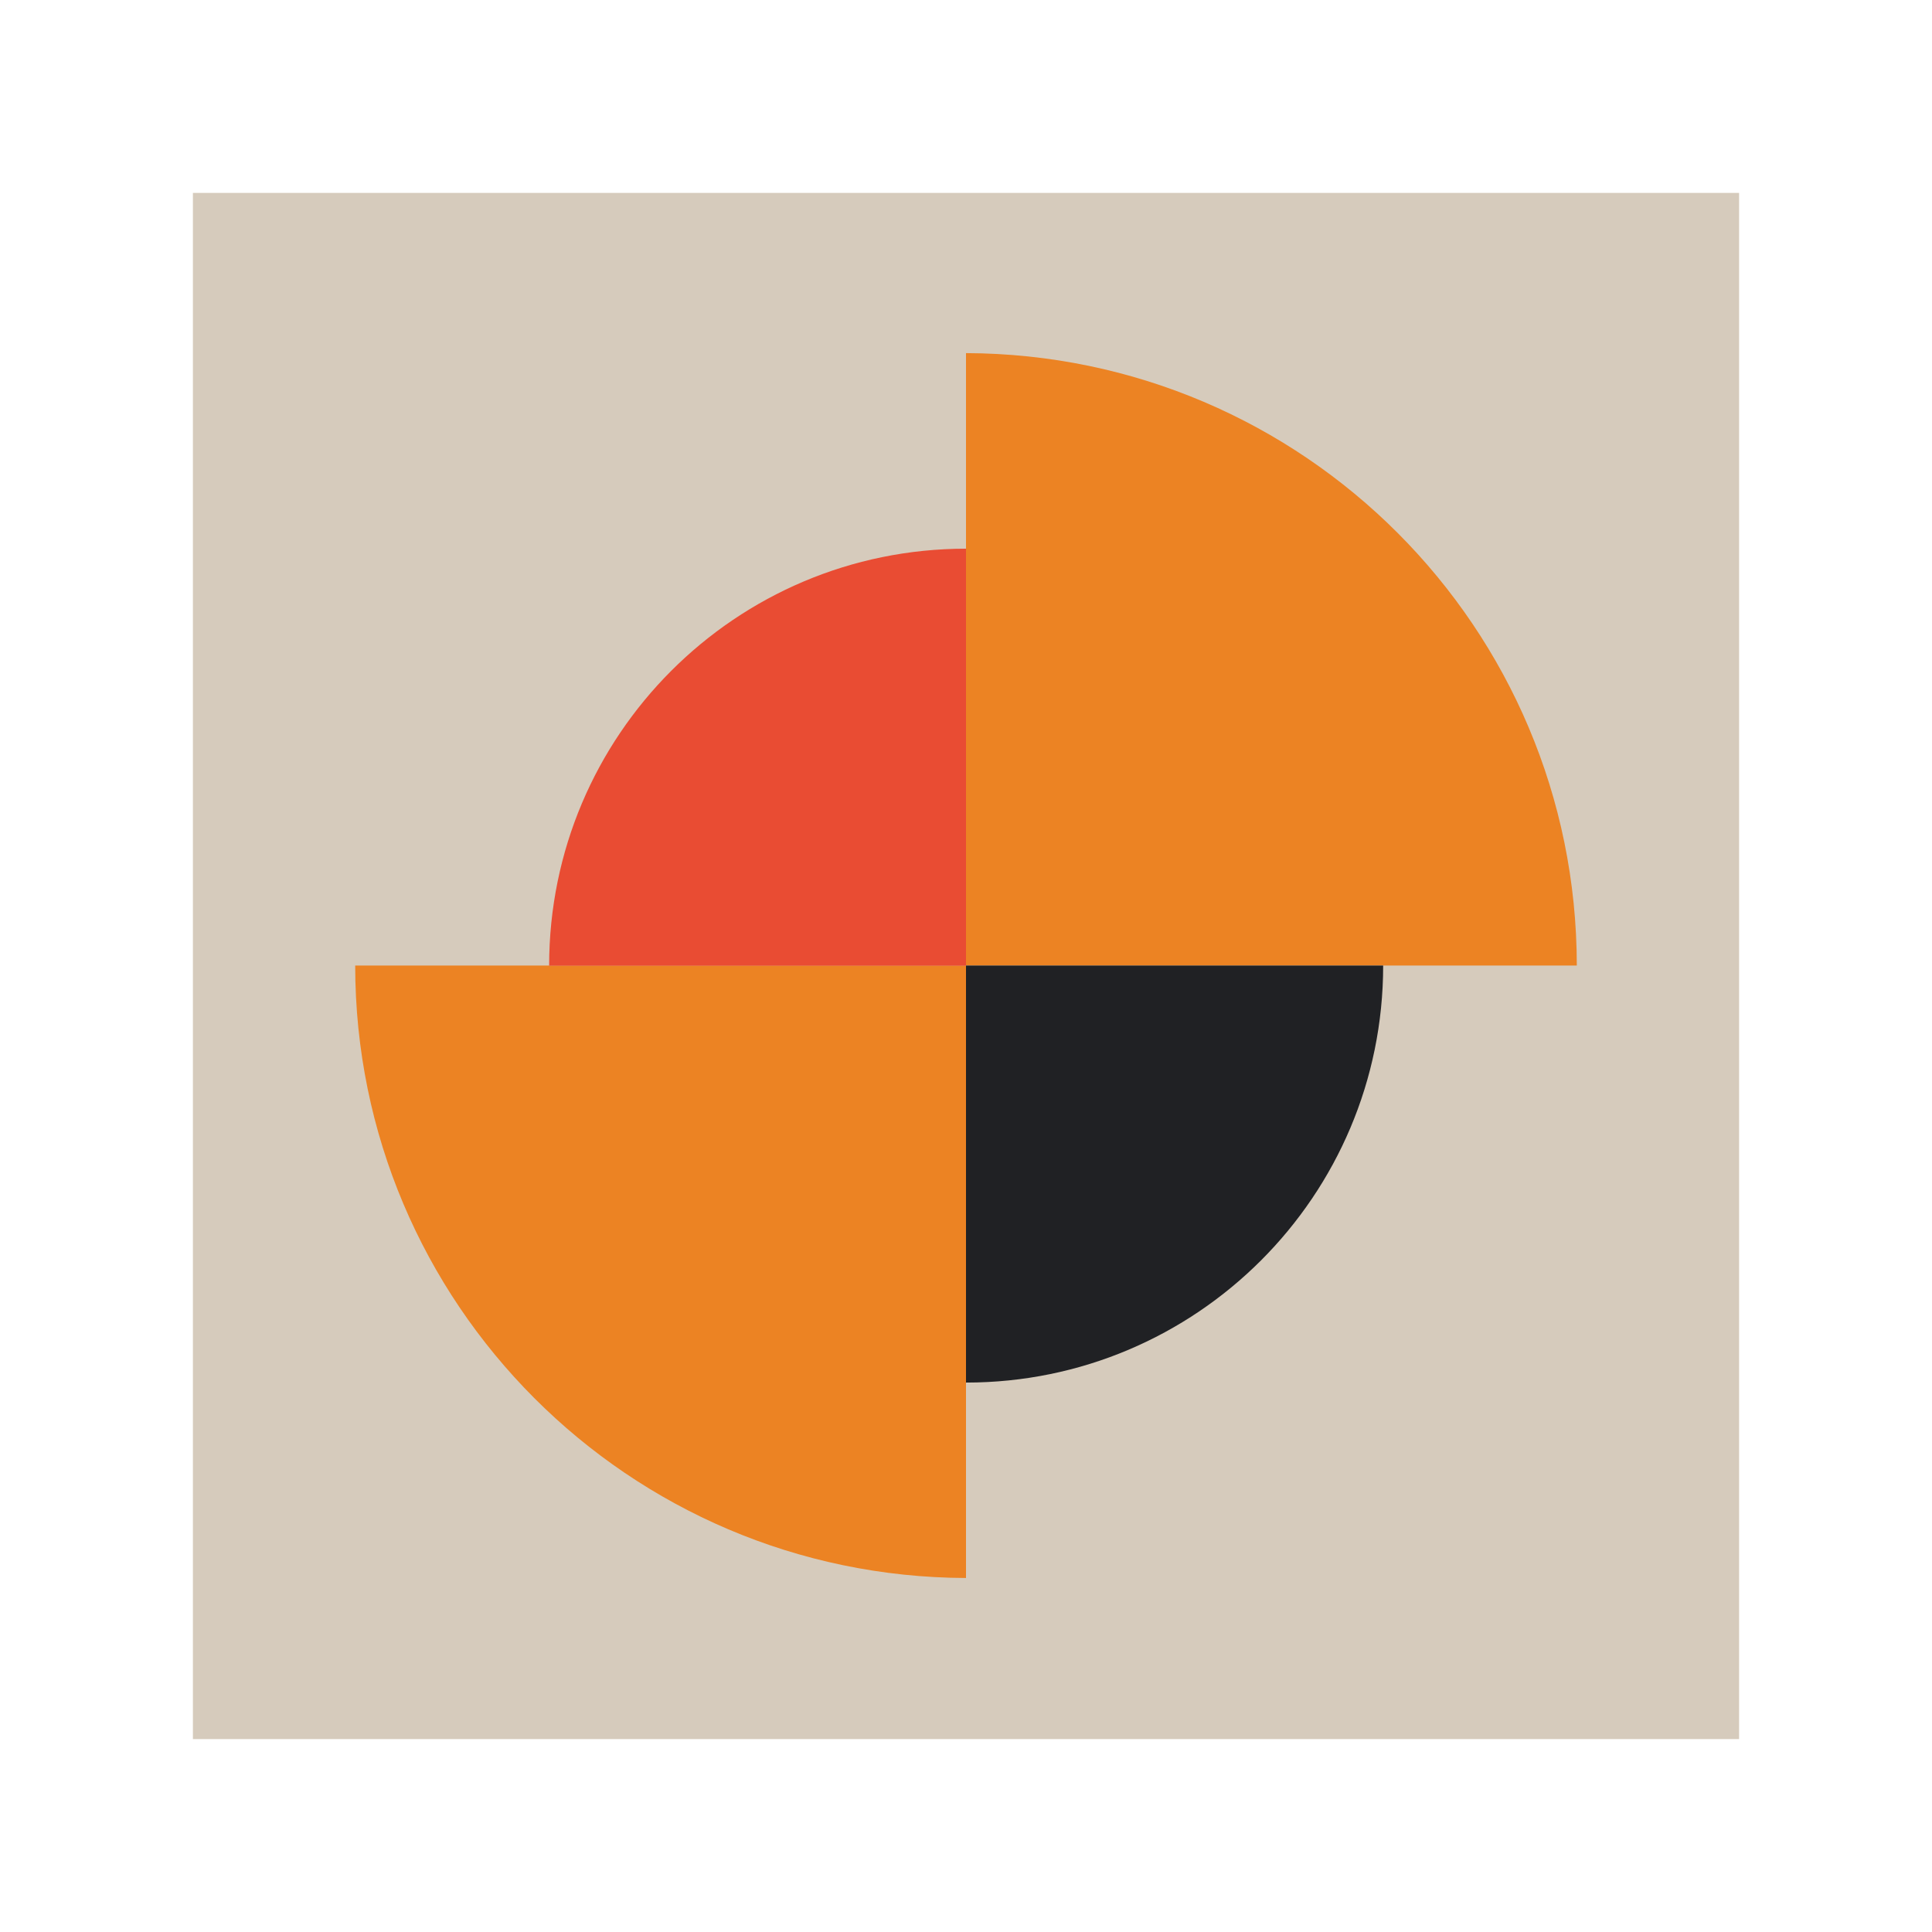
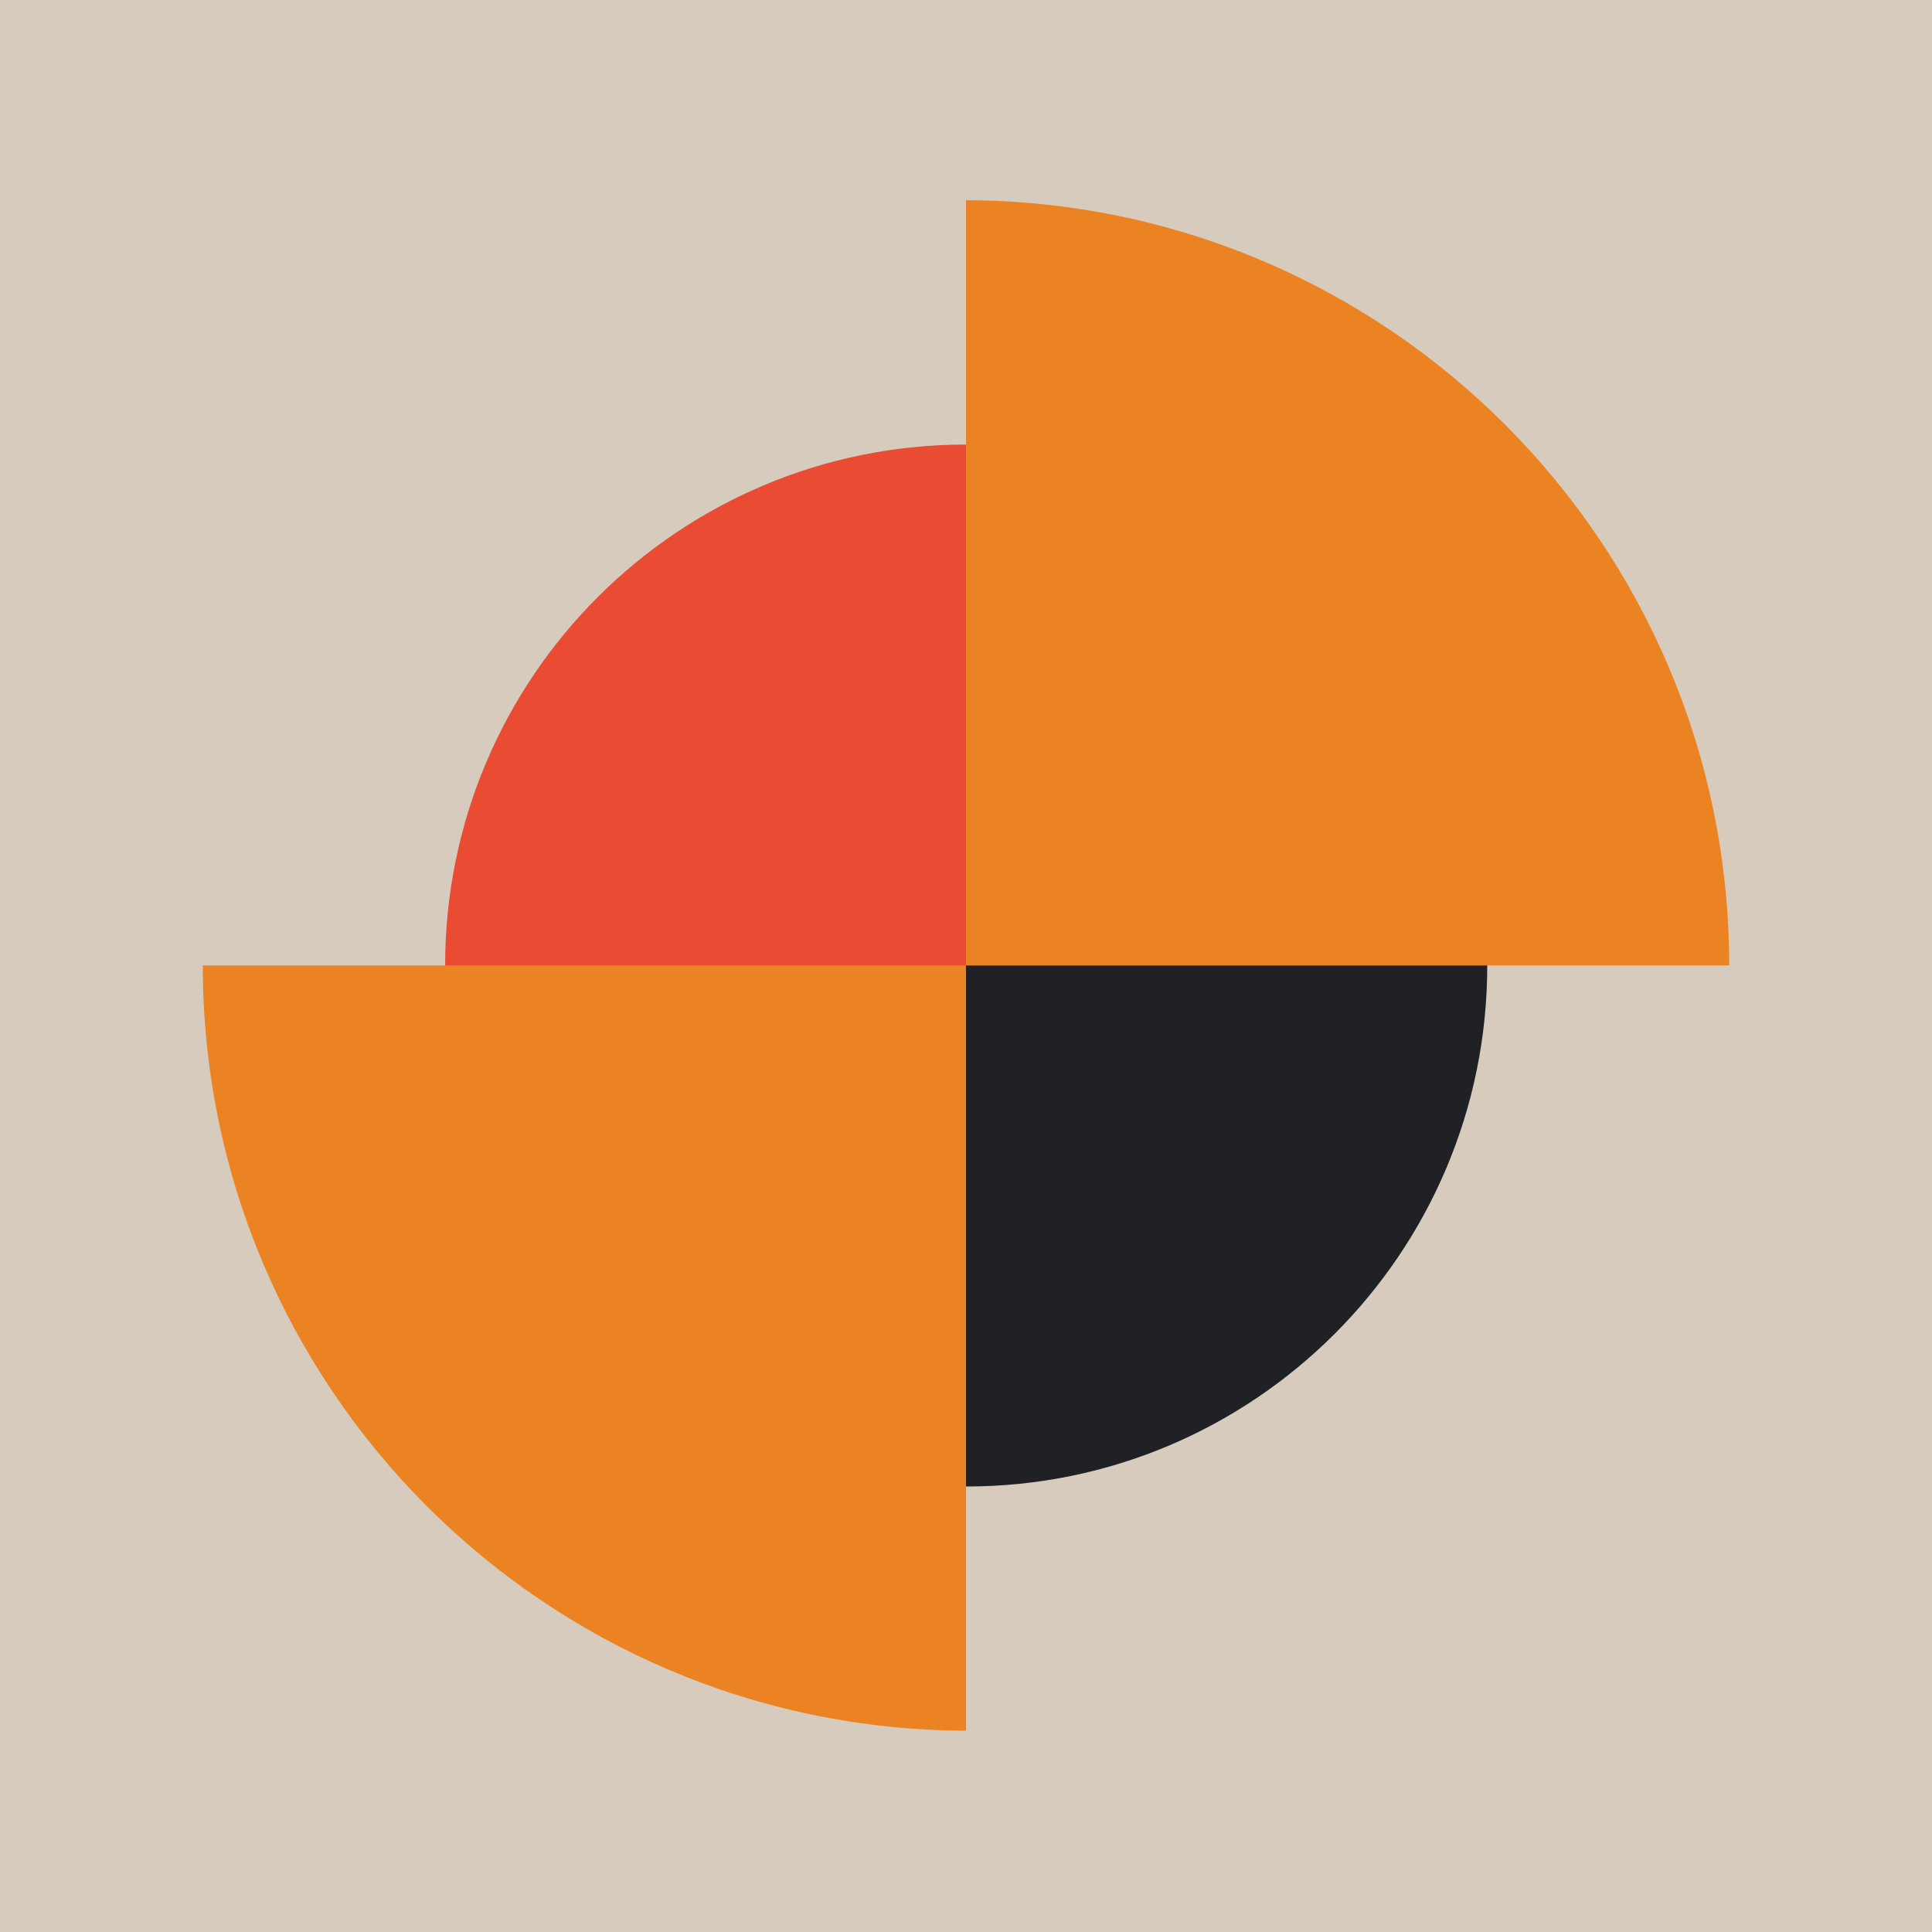
- <svg xmlns="http://www.w3.org/2000/svg" id="Icons" viewBox="0 0 130 130">
+ <svg xmlns="http://www.w3.org/2000/svg" id="Icons" viewBox="12.98 12.98 104.04 104.04">
  <defs>
-     <style>.cls-1{fill:#e94c33;}.cls-2{fill:#ec8323;}.cls-3{fill:#d6cbbc;}.cls-4{fill:#202124;}</style>
+     <style>
+       .cls-1{fill:#e94c33;}.cls-2{fill:#ec8323;}.cls-3{fill:#d6cbbc;}.cls-4{fill:#202124;}
+     </style>
  </defs>
  <rect class="cls-3" x="12.98" y="12.98" width="104.04" height="104.04" />
  <path class="cls-2" d="m65,64.97h41.1c-.01-22.72-18.4-41.13-41.1-41.21v41.21Z" />
  <path class="cls-2" d="m65,64.97H23.9c.01,22.72,18.4,41.13,41.1,41.21v-41.21Z" />
  <path class="cls-1" d="m65,36.92c-15.49,0-28.05,12.56-28.05,28.06h28.05v-28.06Z" />
  <path class="cls-4" d="m65.01,93.03c15.49,0,28.06-12.56,28.06-28.06h-28.07v28.06s0,0,0,0Z" />
</svg>
